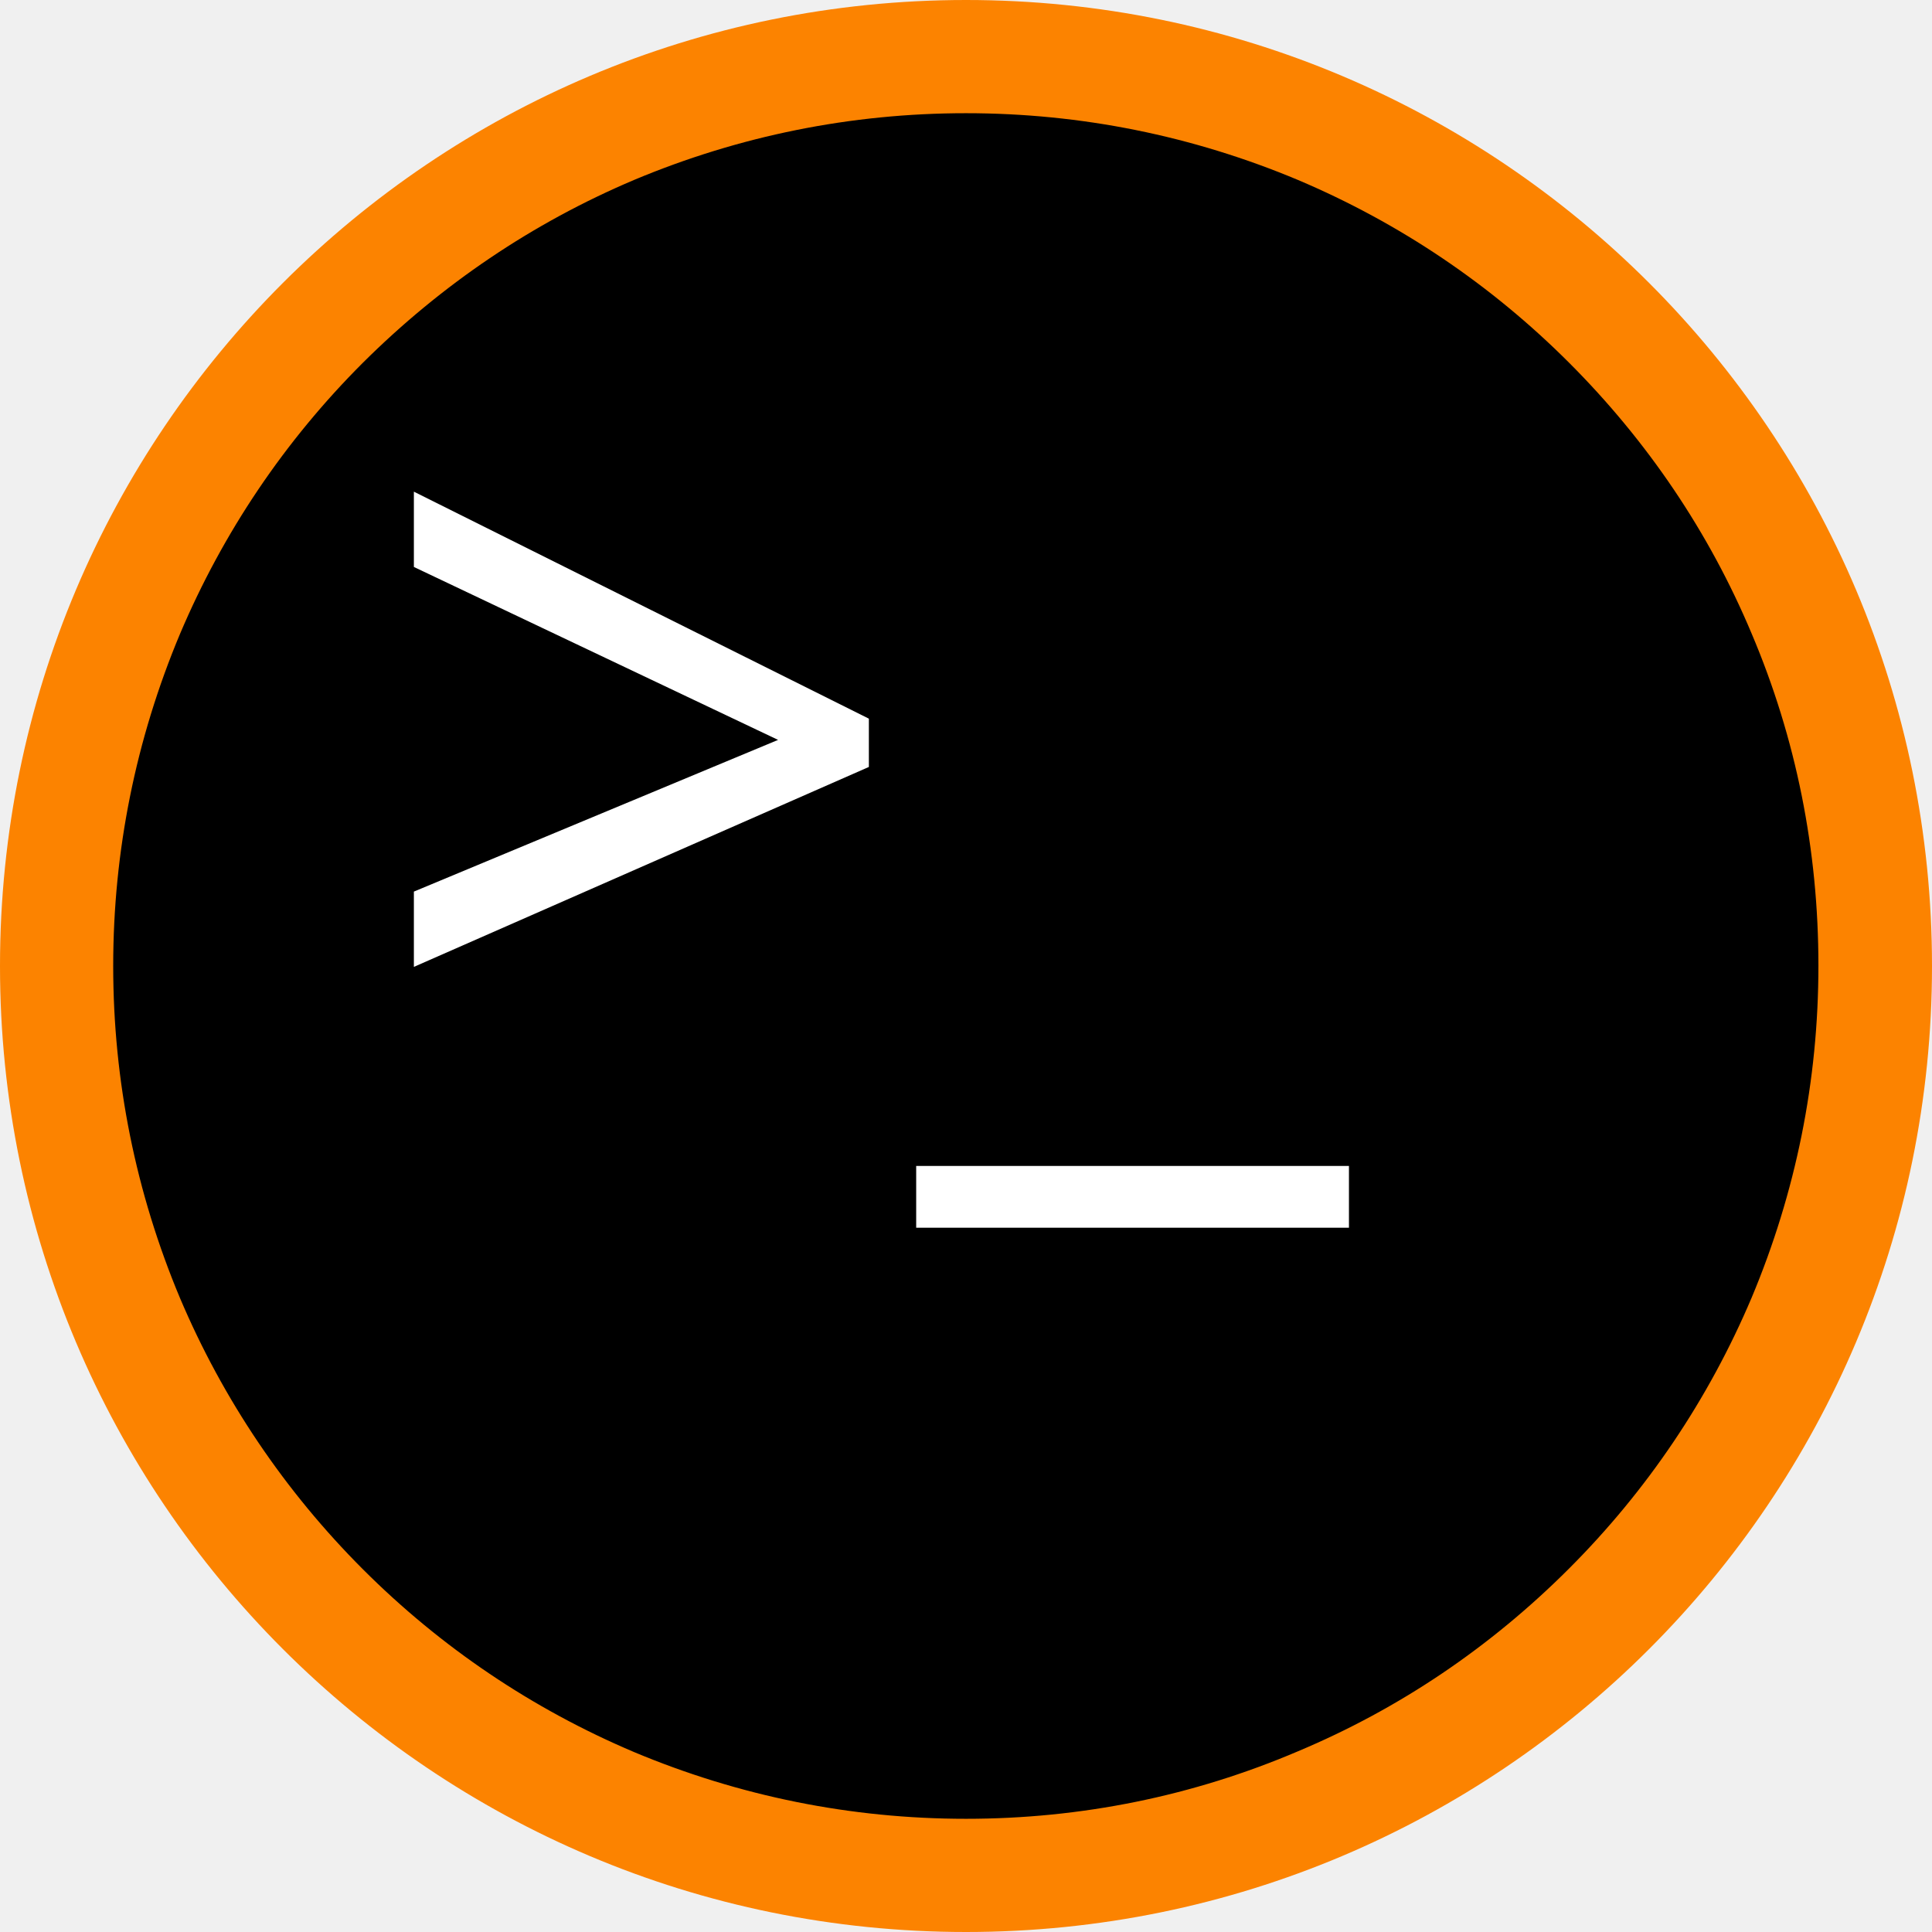
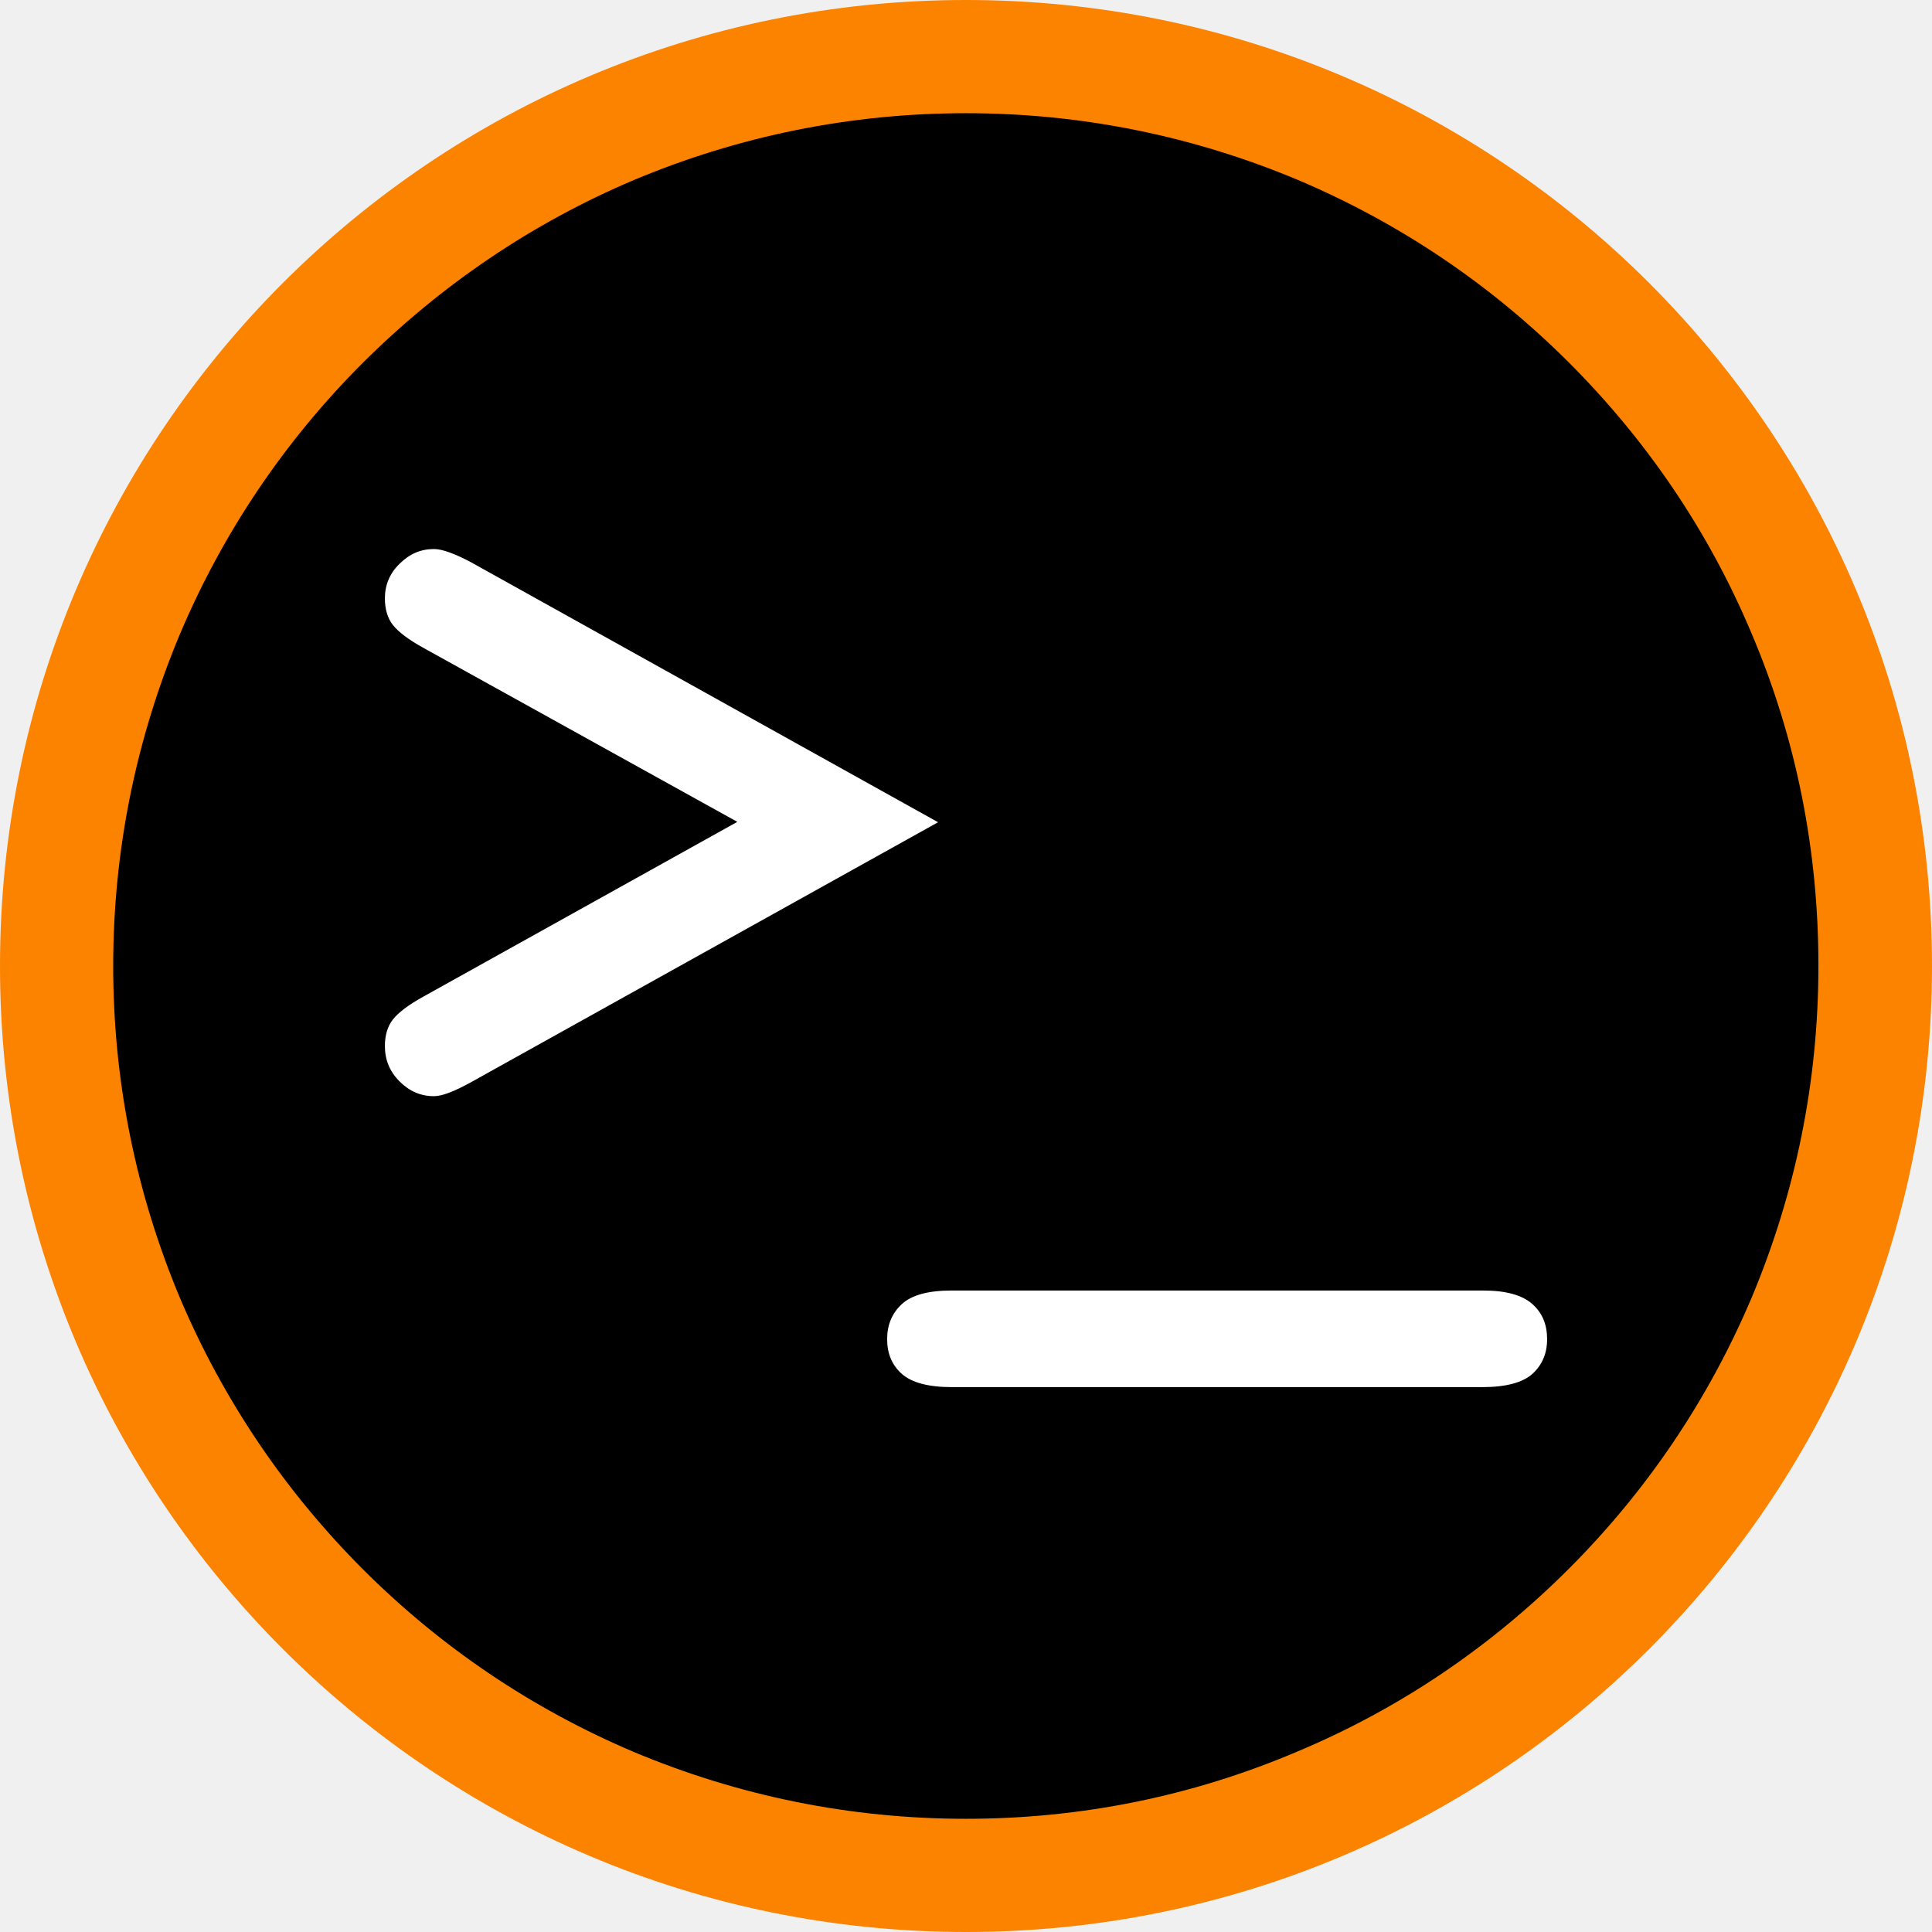
<svg xmlns="http://www.w3.org/2000/svg" version="1.1" id="Text" x="0px" y="0px" viewBox="0 0 512 512" style="enable-background:new 0 0 512 512;" xml:space="preserve">
  <style type="text/css">
	.st0{fill:#FC8300;}
- 	.st1{fill:#FFFFFF;}
- 	.st2{font-family:'CourierNewPS-BoldMT';}
- 	.st3{font-size:256px;}
+ 	.st1{enable-background:new    ;}
+ 	.st2{fill:#FFFFFF;}
</style>
  <g>
-     <path d="M256,497c-64.4,0-124.9-25.1-170.4-70.6C40.1,380.9,15,320.4,15,256c0-64.4,25.1-124.9,70.6-170.4   C131.1,40.1,191.6,15,256,15c64.4,0,124.9,25.1,170.4,70.6c45.5,45.5,70.6,106,70.6,170.4c0,64.4-25.1,124.9-70.6,170.4   C380.9,471.9,320.4,497,256,497z" />
-     <path class="st0" d="M256,30c30.5,0,60.1,6,88,17.7c26.9,11.4,51.1,27.7,71.8,48.4c20.8,20.8,37.1,44.9,48.4,71.8   c11.8,27.8,17.7,57.4,17.7,88s-6,60.1-17.7,88c-11.4,26.9-27.7,51.1-48.4,71.8c-20.8,20.8-44.9,37.1-71.8,48.4   C316.1,476,286.5,482,256,482s-60.1-6-88-17.7c-26.9-11.4-51.1-27.7-71.8-48.4S59.1,370.9,47.7,344C36,316.1,30,286.5,30,256   s6-60.1,17.7-88c11.4-26.9,27.7-51.1,48.4-71.8C117,75.4,141.1,59.1,168,47.7C195.9,36,225.5,30,256,30 M256,0   C114.6,0,0,114.6,0,256s114.6,256,256,256s256-114.6,256-256S397.4,0,256,0L256,0z" />
+     <path d="M256,497c-64.4,0-124.9-25.1-170.4-70.6S15,320.4,15,256S40.1,131.1,85.6,85.6S191.6,15,256,15s124.9,25.1,170.4,70.6   S497,191.6,497,256s-25.1,124.9-70.6,170.4S320.4,497,256,497z" />
+     <path class="st0" d="M256,30c30.5,0,60.1,6,88,17.7c26.9,11.4,51.1,27.7,71.8,48.4c20.8,20.8,37.1,44.9,48.4,71.8   c11.8,27.8,17.7,57.4,17.7,88s-6,60.1-17.7,88c-11.4,26.9-27.7,51.1-48.4,71.8c-20.8,20.8-44.9,37.1-71.8,48.4   C316.1,476,286.5,482,256,482s-60.1-6-88-17.7c-26.9-11.4-51.1-27.7-71.8-48.4s-37.1-45-48.5-71.9C36,316.1,30,286.5,30,256   s6-60.1,17.7-88c11.4-26.9,27.7-51.1,48.4-71.8c20.9-20.8,45-37.1,71.9-48.5C195.9,36,225.5,30,256,30 M256,0   C114.6,0,0,114.6,0,256s114.6,256,256,256s256-114.6,256-256S397.4,0,256,0L256,0z" />
  </g>
-   <text transform="matrix(1 0 0 1 96.8845 285.9376)" class="st1 st2 st3">&gt;_</text>
+   <g class="st1">
+     <path class="st2" d="M195.4,217.8l-83-46c-4.2-2.3-6.9-4.4-8.3-6.2c-1.4-1.8-2.1-4.2-2.1-7c0-3.6,1.3-6.7,3.9-9.2   c2.6-2.6,5.6-3.9,9.1-3.9c2.2,0,5.5,1.2,10,3.6l123.6,68.8l-123.6,68.8c-4.5,2.5-7.8,3.8-10,3.8c-3.5,0-6.5-1.3-9.1-3.9   c-2.6-2.6-3.9-5.7-3.9-9.4c0-2.8,0.7-5.2,2.1-7c1.4-1.8,4.1-3.9,8.3-6.2L195.4,217.8z" />
+     <path class="st2" d="M392.9,367.6H252.2c-6.2,0-10.6-1.2-13.2-3.5c-2.6-2.3-3.9-5.4-3.9-9.2c0-3.8,1.3-6.9,3.9-9.3s7-3.6,13.2-3.6   h140.8c6.1,0,10.4,1.2,13.1,3.6s3.9,5.5,3.9,9.3c0,3.8-1.3,6.8-3.9,9.2C403.5,366.4,399.1,367.6,392.9,367.6z" />
+   </g>
</svg>
